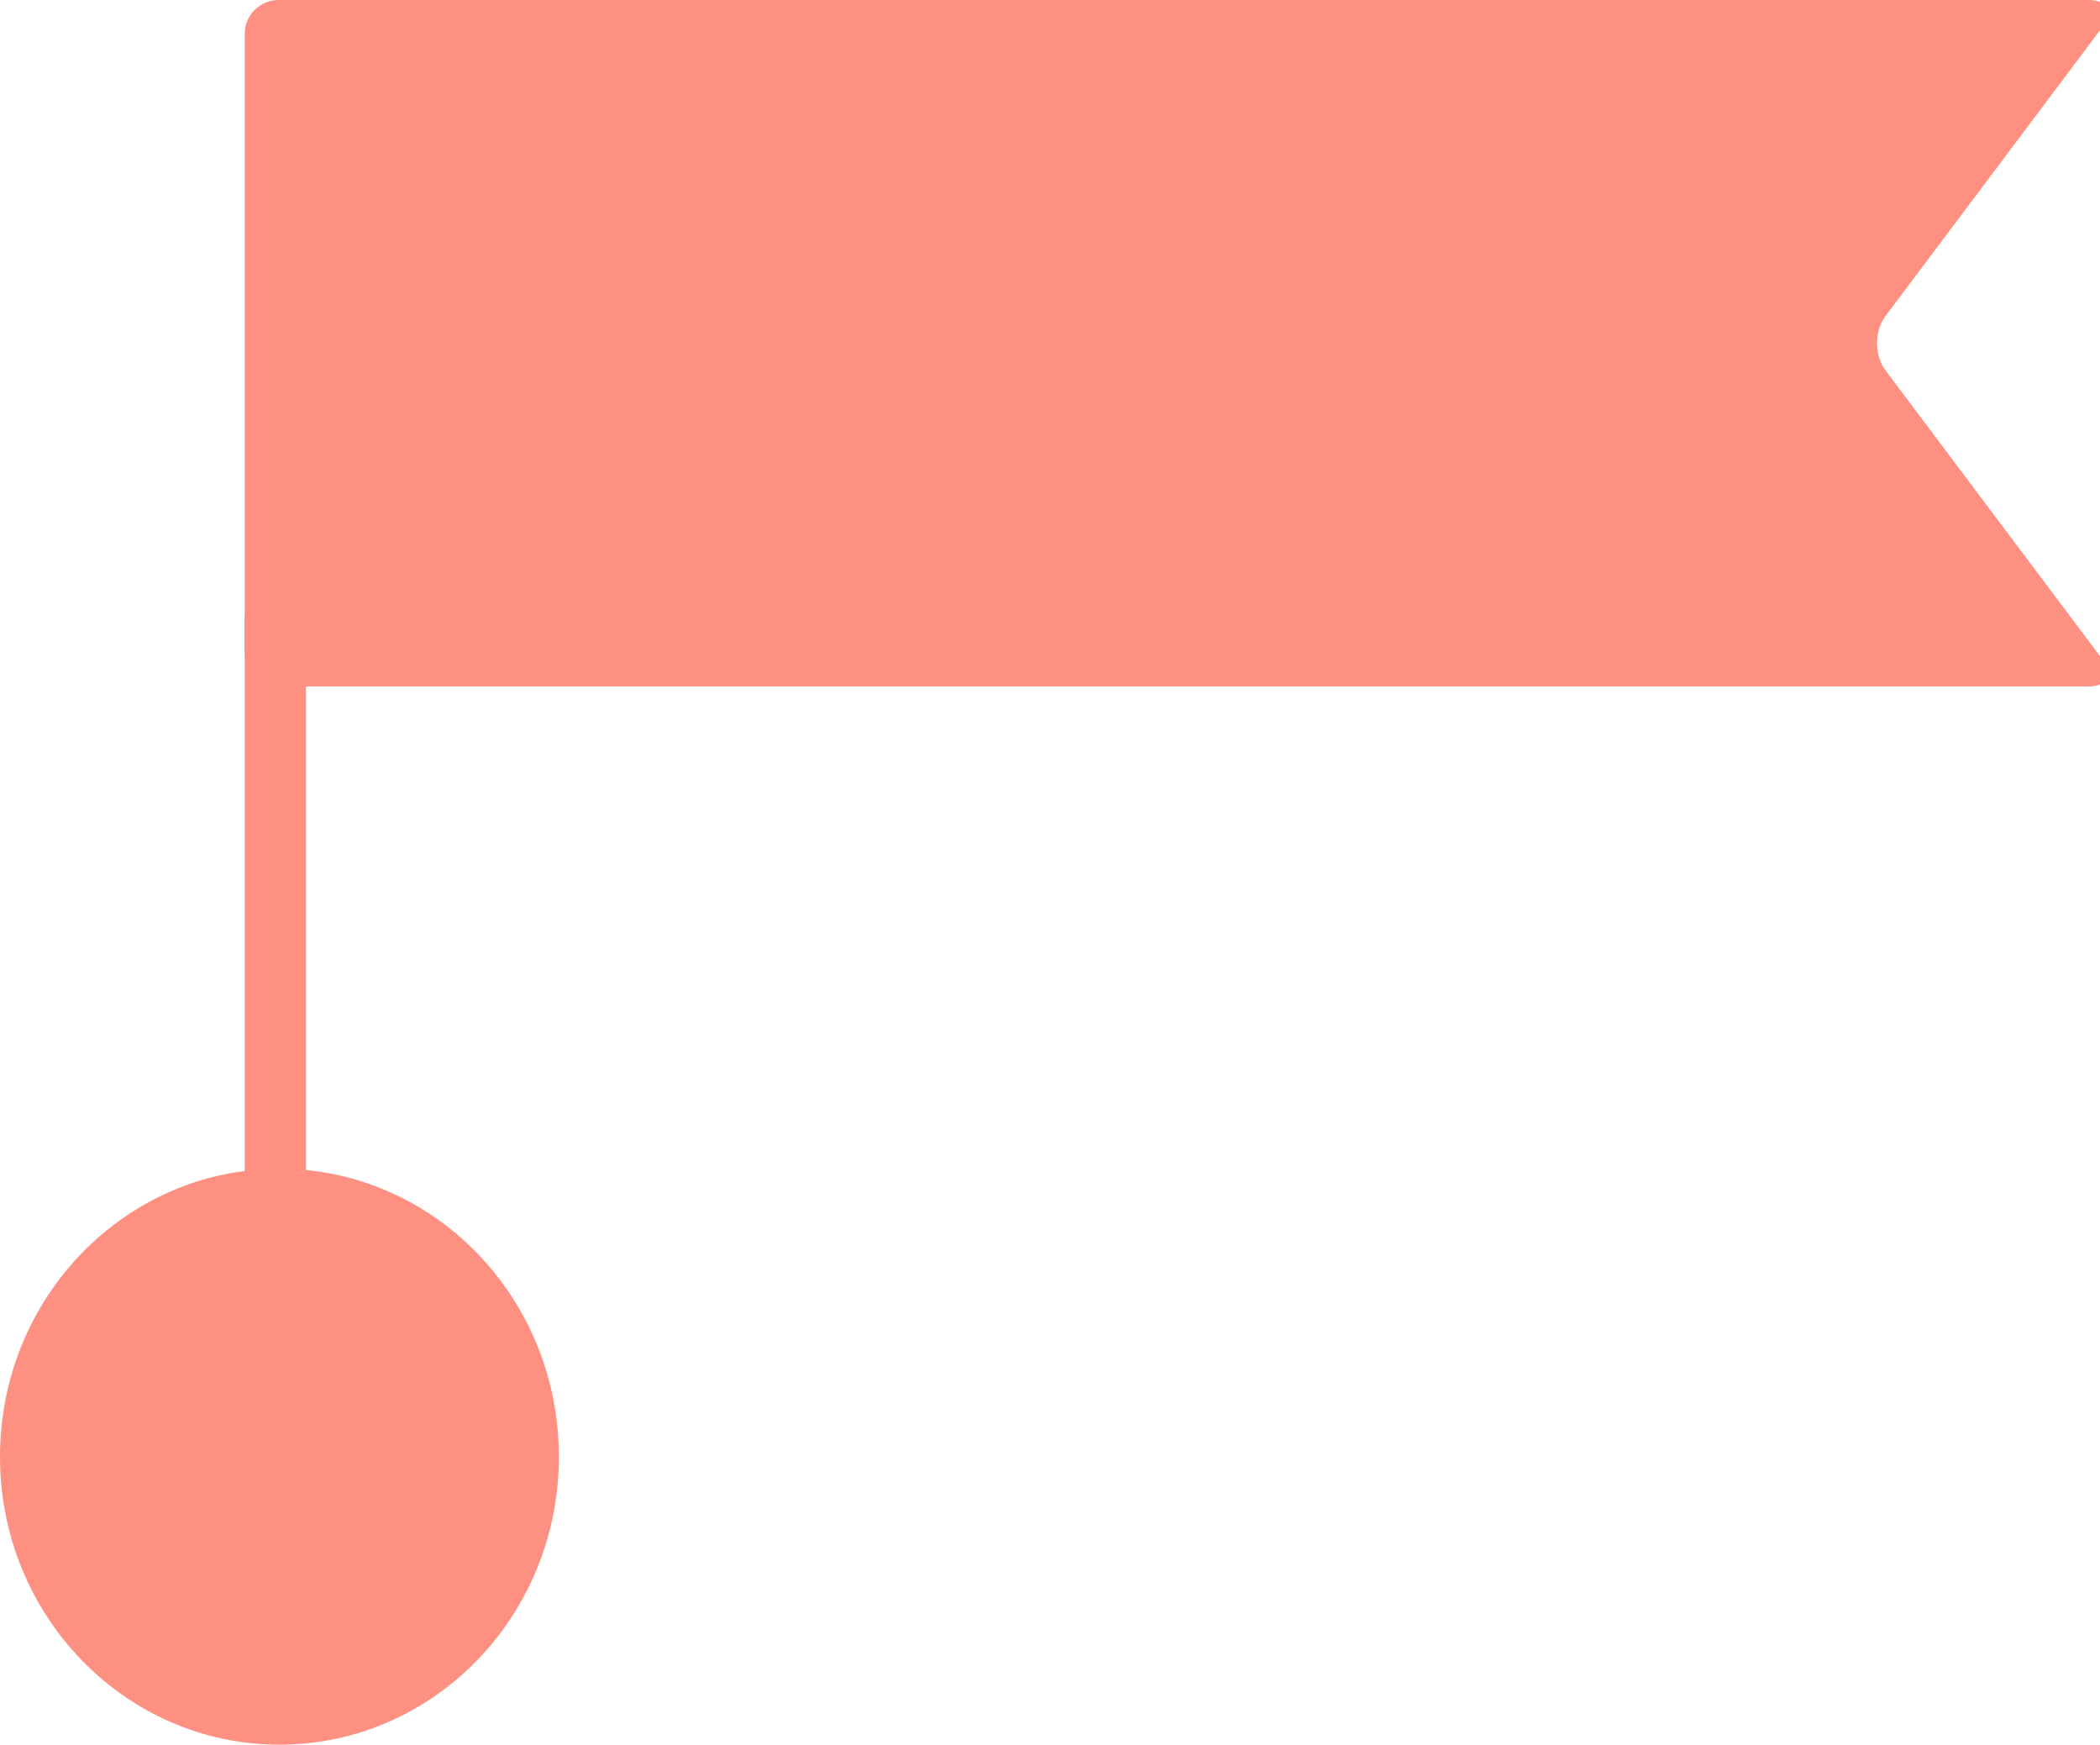
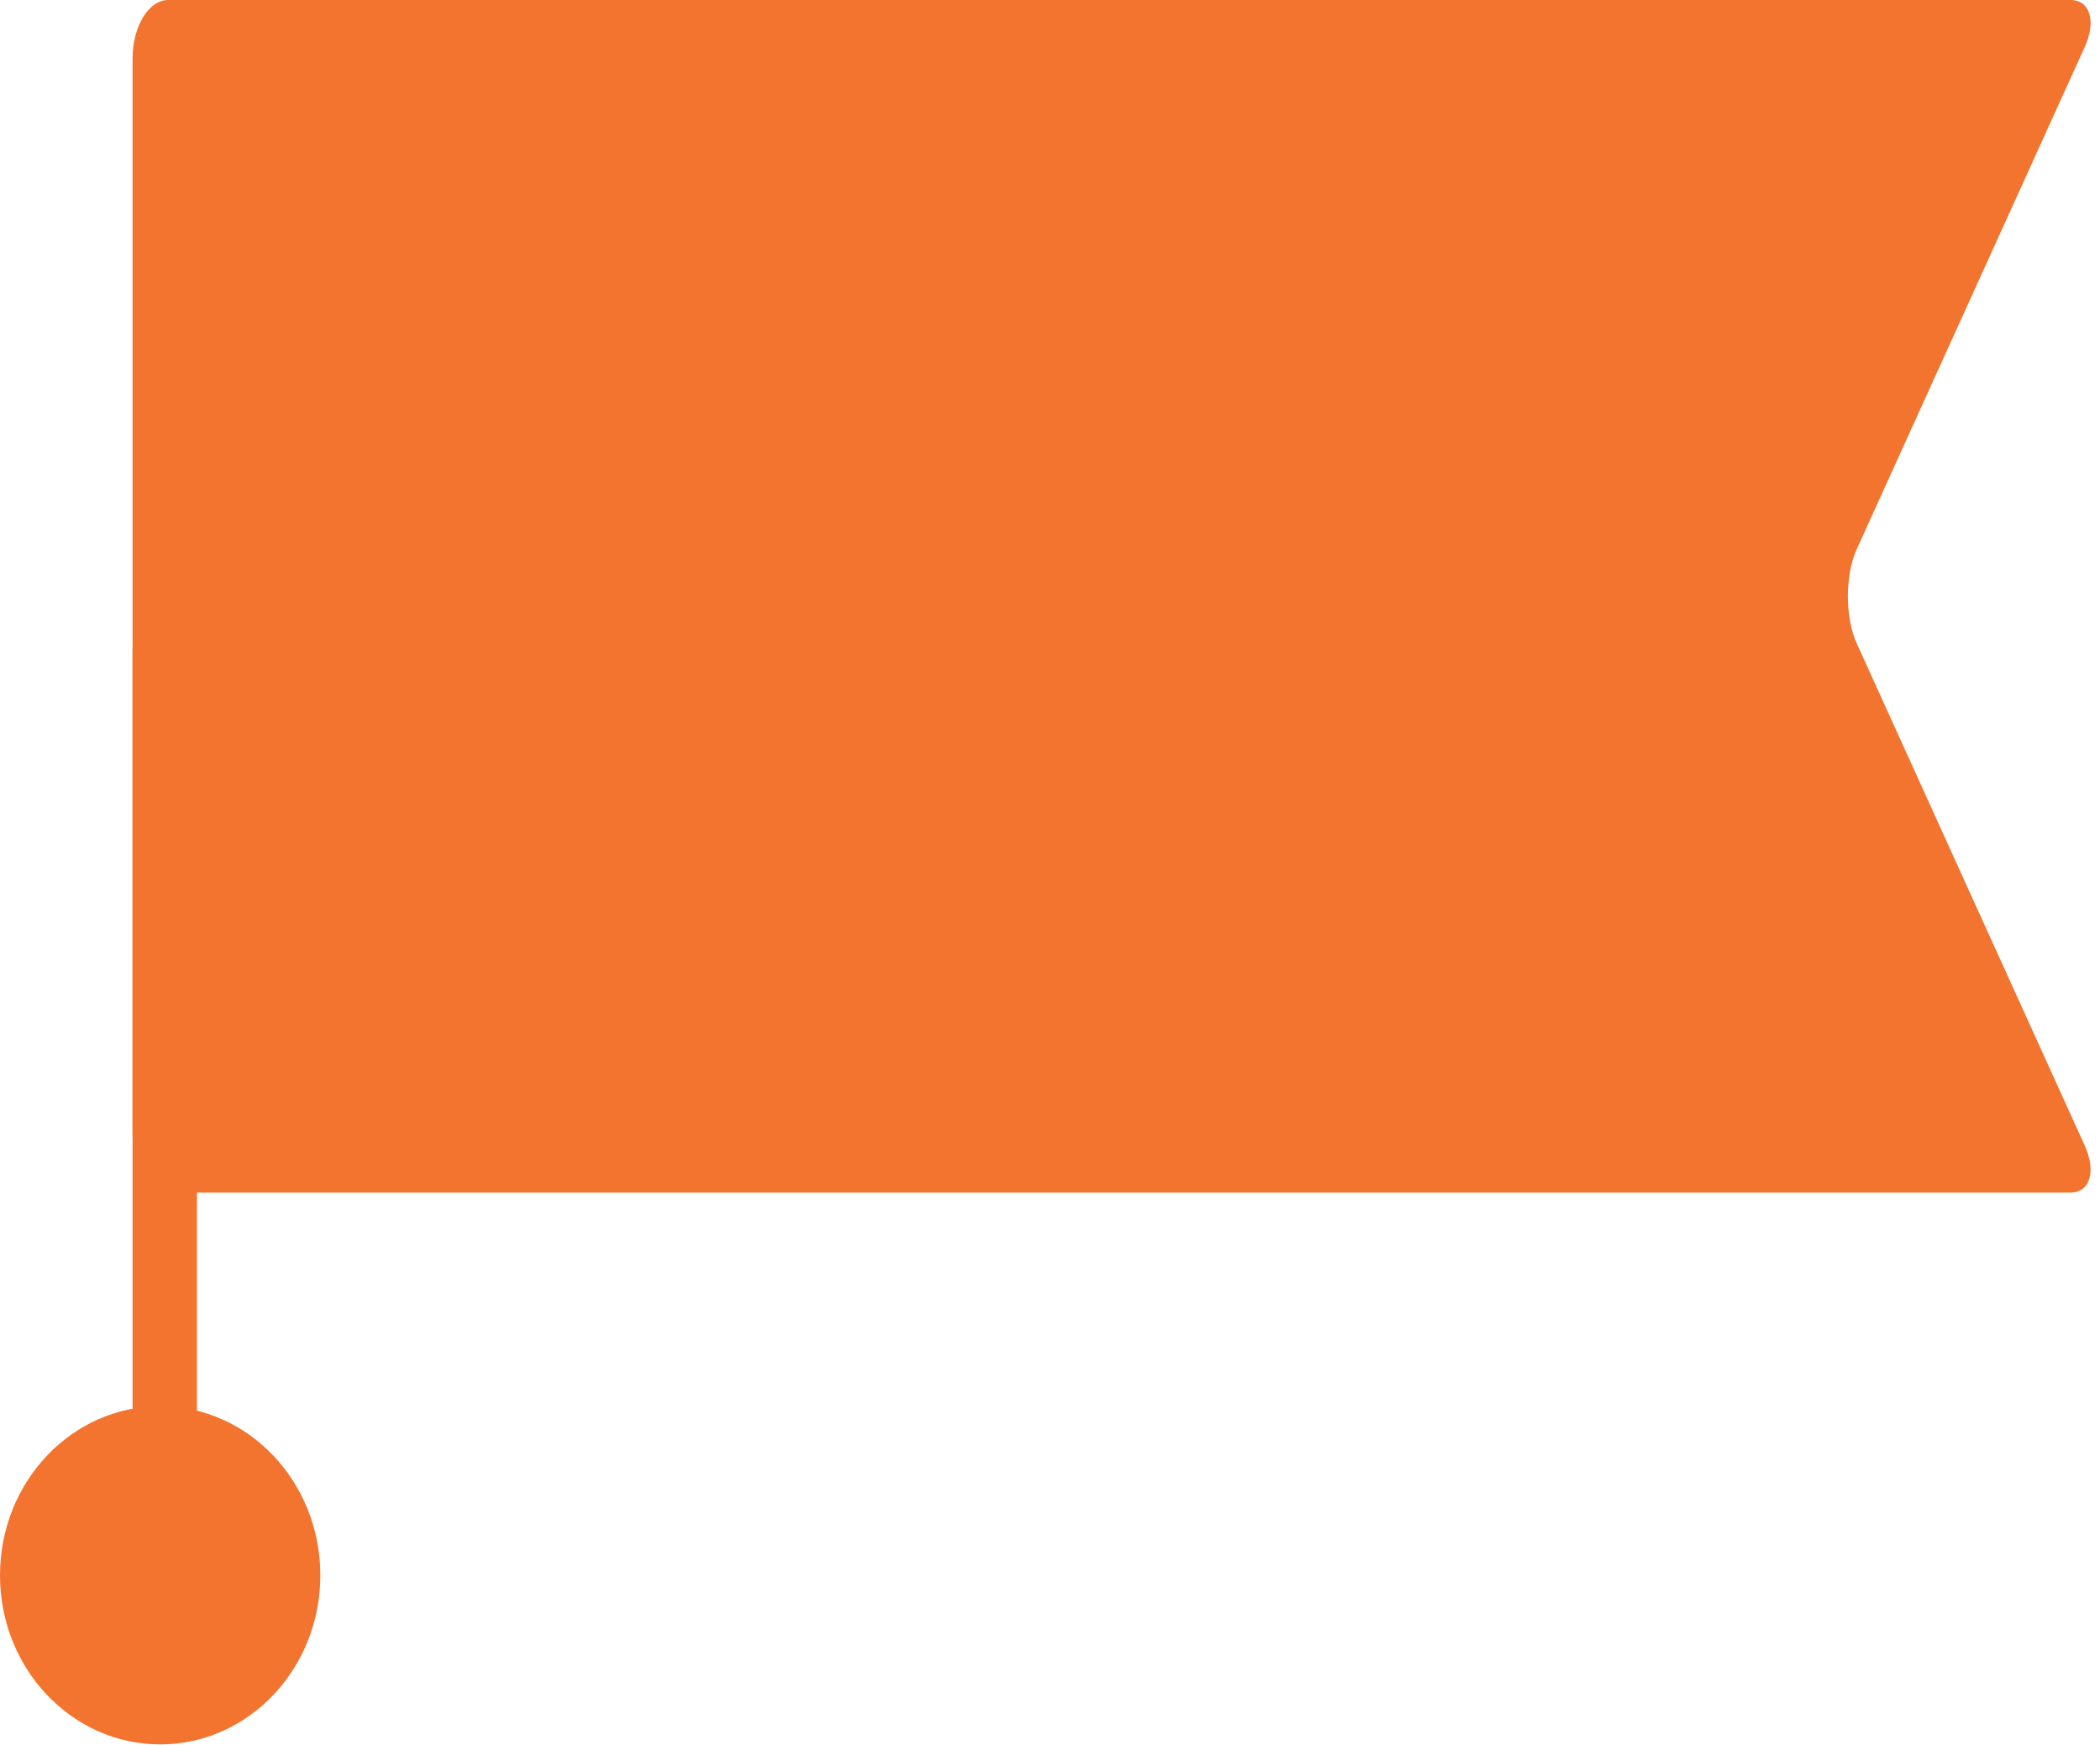
- <svg xmlns="http://www.w3.org/2000/svg" width="124" height="103" viewBox="0 0 124 103" fill="none">
-   <path d="M16.5 103C25.613 103 33 95.389 33 86C33 76.611 25.613 69 16.5 69C7.387 69 0 76.611 0 86C0 95.389 7.387 103 16.5 103Z" fill="#FD9080" />
-   <path d="M18.066 36.354H14.449V84.549H18.066V36.354Z" fill="#FD9080" />
-   <path d="M124.141 38.926C124.801 39.806 124.441 40.526 123.341 40.526H16.449C15.349 40.526 14.449 39.626 14.449 38.526V2C14.449 0.9 15.349 0 16.449 0H123.341C124.441 0 124.801 0.72 124.14 1.6L111.33 18.663C110.669 19.543 110.669 20.982 111.33 21.862L124.141 38.926Z" fill="#FD9080" />
+ <svg xmlns="http://www.w3.org/2000/svg" width="118" height="98" viewBox="0 0 118 98" fill="none">
+   <path d="M9 98C13.971 98 18 93.747 18 88.5C18 83.253 13.971 79 9 79C4.029 79 0 83.253 0 88.5C0 93.747 4.029 98 9 98Z" fill="#F3742E" />
+   <path d="M11.066 36.354H7.449V84.549H11.066V36.354Z" fill="#F3742E" />
+   <path d="M117.141 64.355C117.801 65.81 117.441 67 116.341 67H9.449C8.349 67 7.449 65.512 7.449 63.694V3.307C7.449 1.488 8.349 0 9.449 0H116.341C117.441 0 117.801 1.19 117.14 2.645L104.33 30.855C103.669 32.31 103.669 34.689 104.33 36.144L117.141 64.355Z" fill="#F3742E" />
</svg>
